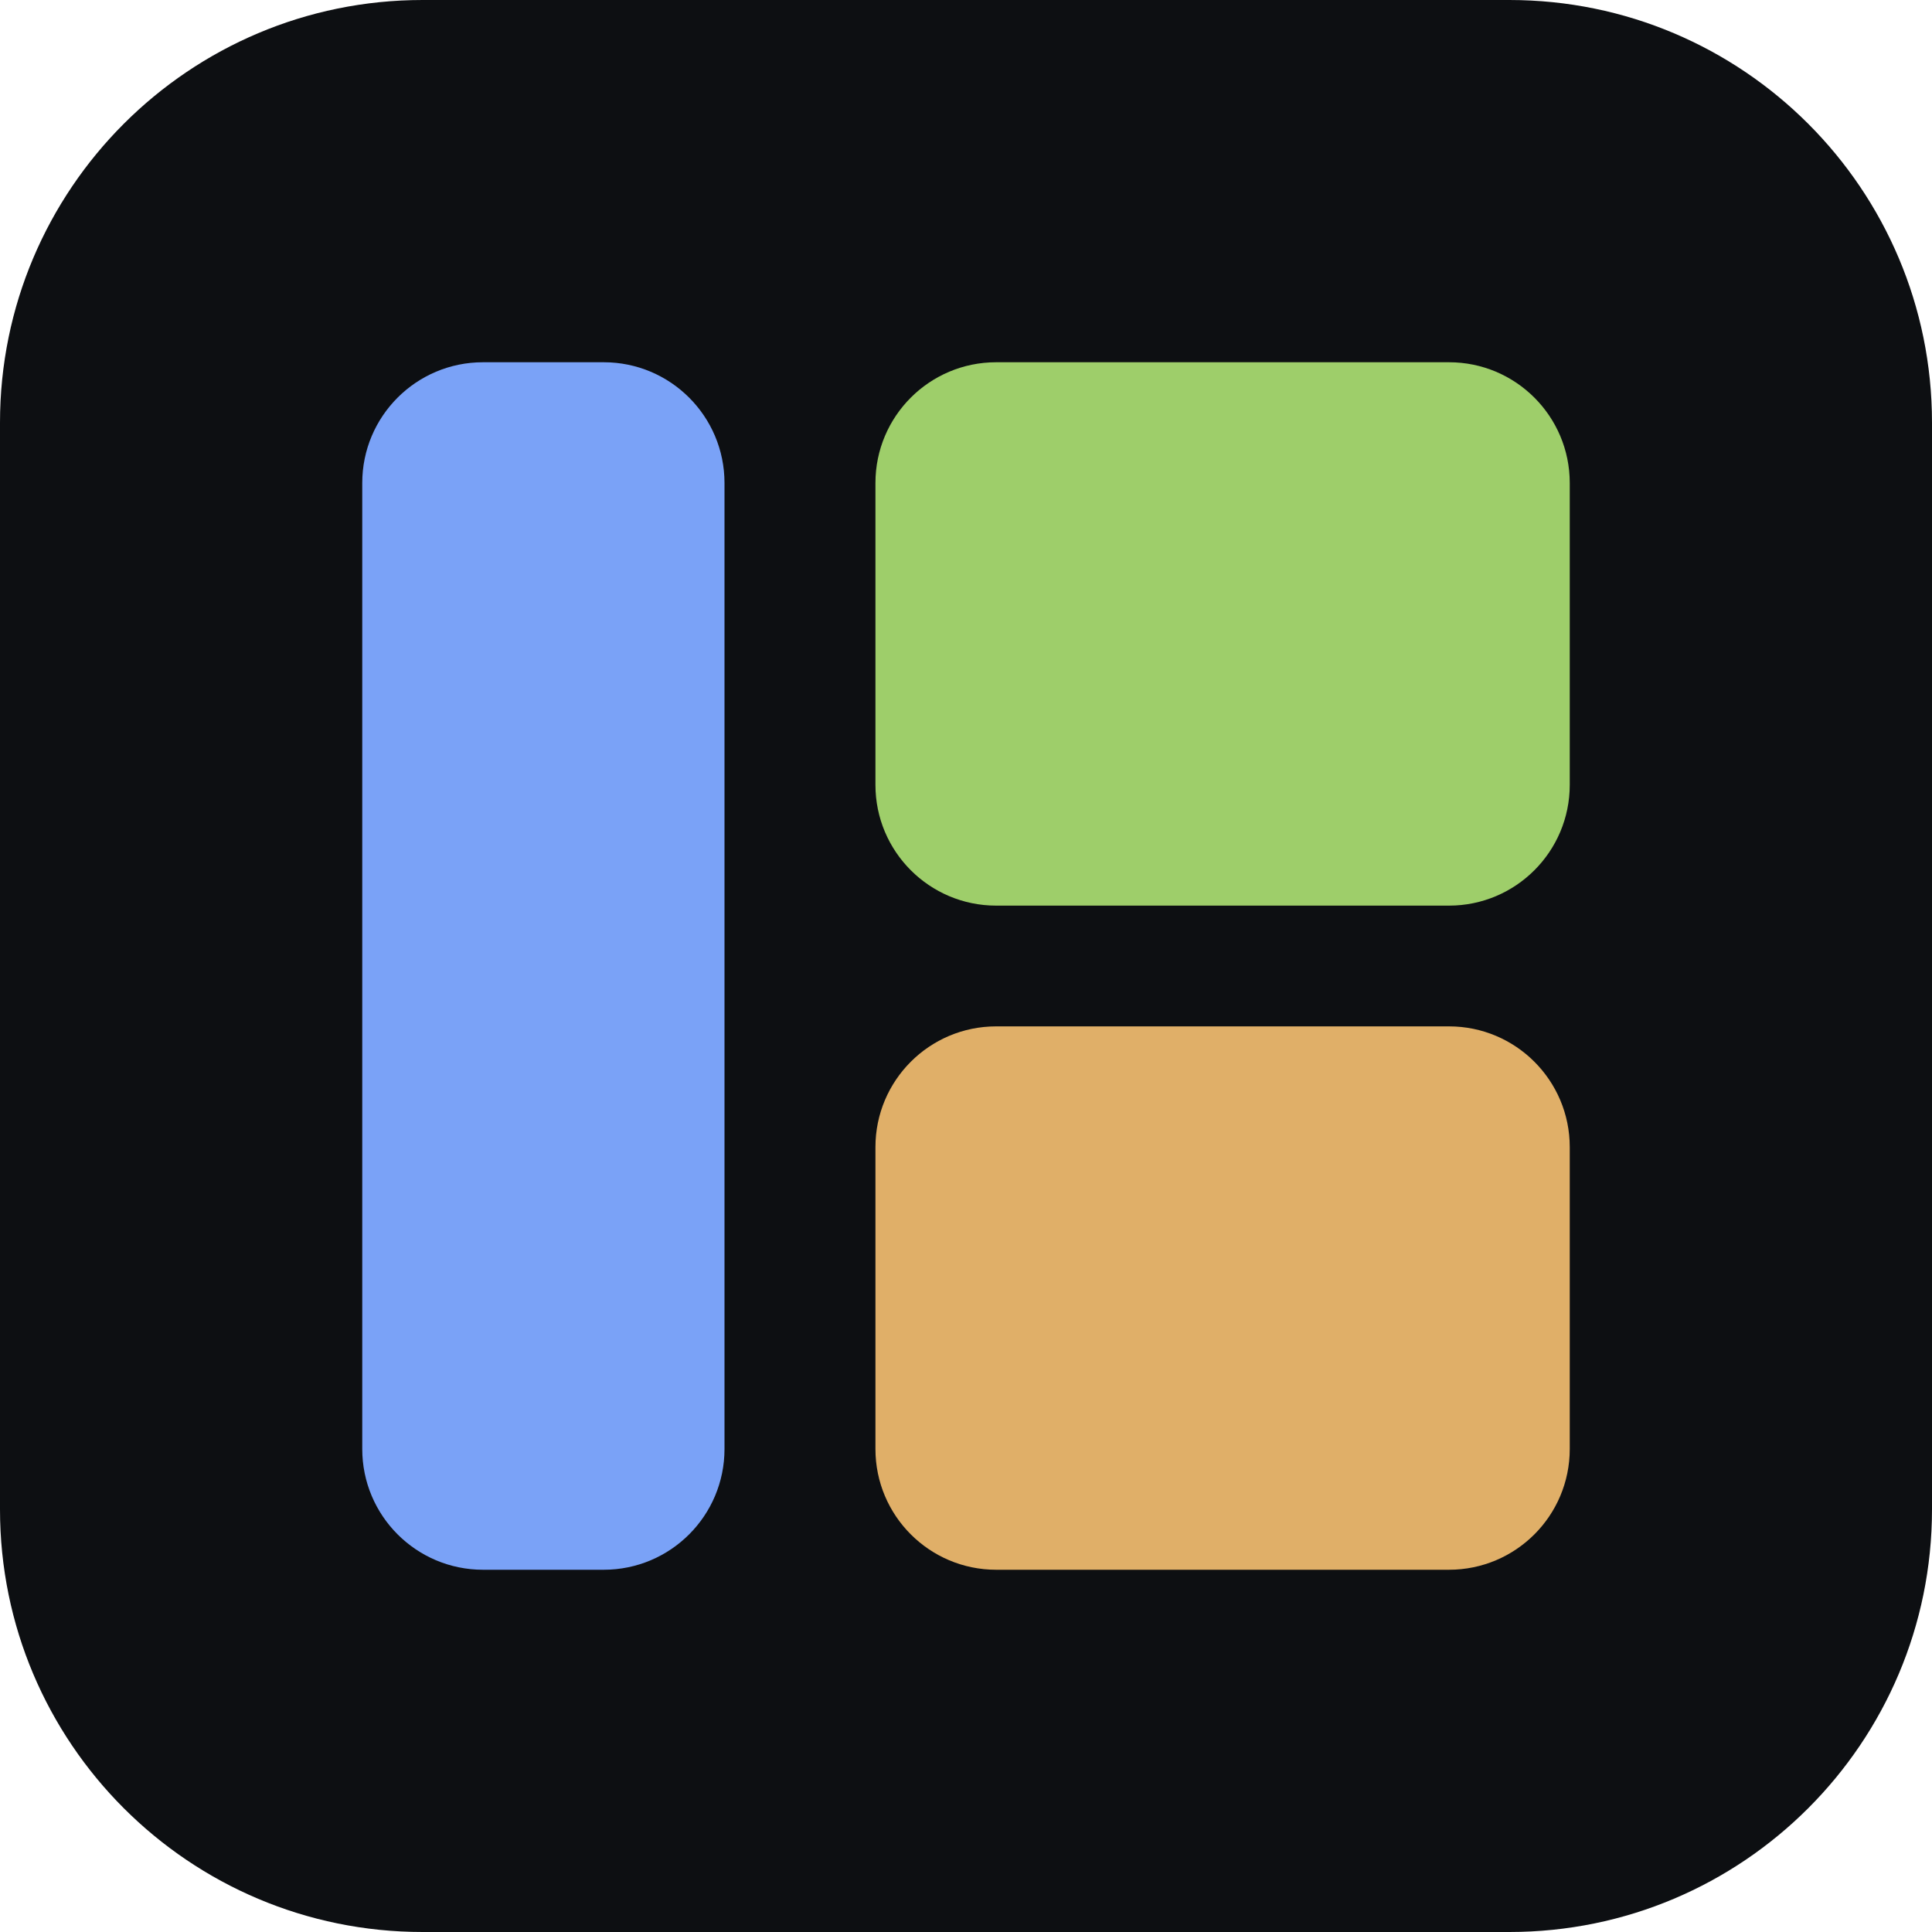
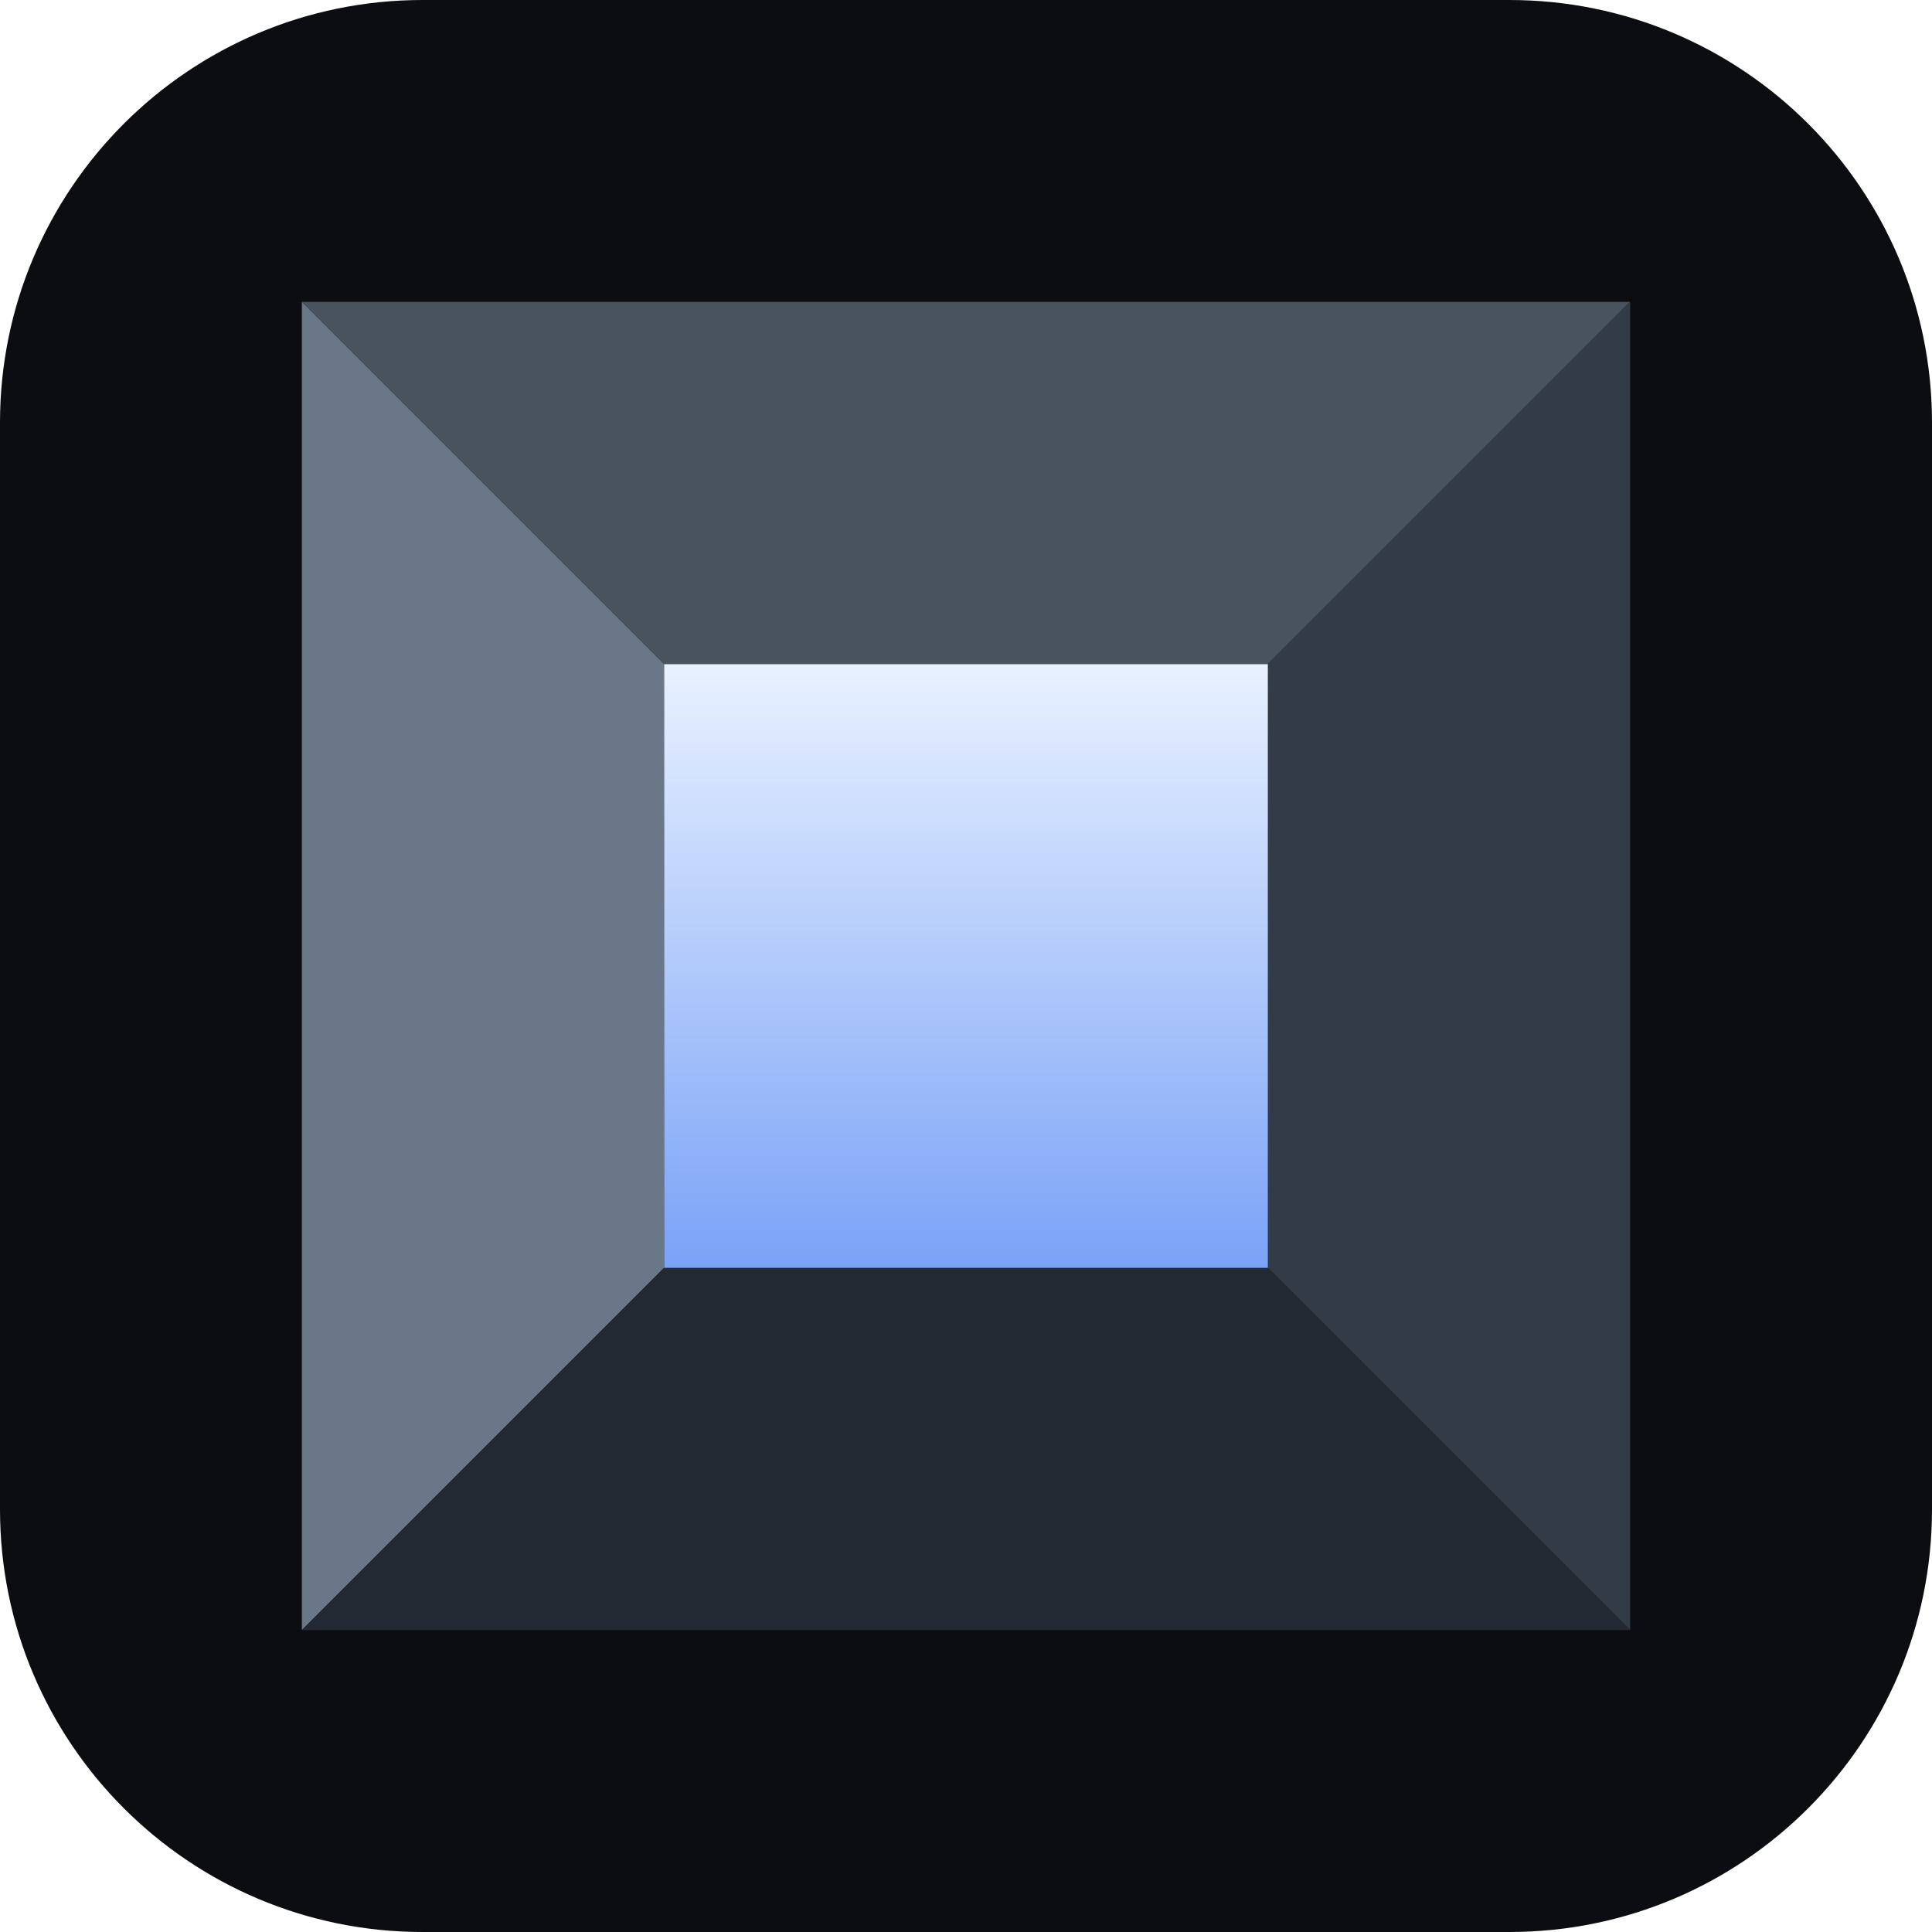
<svg xmlns="http://www.w3.org/2000/svg" viewBox="0 0 32 32">
-   <rect width="32" height="32" rx="7" fill="#0d0f12" />
-   <rect x="6" y="6" width="6" height="20" rx="2" fill="#7aa2f7" />
-   <rect x="14.5" y="6" width="11.5" height="9" rx="2" fill="#9ece6a" />
-   <rect x="14.5" y="17" width="11.5" height="9" rx="2" fill="#e0af68" />
+   <defs>
+     <linearGradient id="sky" x1="0" y1="0" x2="0" y2="1">
+       <stop offset="0" stop-color="#e8f1ff" />
+       <stop offset="1" stop-color="#7aa2f7" />
+     </linearGradient>
+   </defs>
+   <rect width="32" height="32" rx="7" fill="#0b0d10" />
+   <polygon points="5,5 27,5 21,11 11,11" fill="#49535f" />
+   <polygon points="5,5 11,11 11,21 5,27" fill="#6a7789" />
+   <polygon points="27,5 27,27 21,21 21,11" fill="#333b47" />
+   <polygon points="5,27 11,21 21,21 27,27" fill="#232932" />
+   <rect x="11" y="11" width="10" height="10" fill="url(#sky)" />
</svg>
